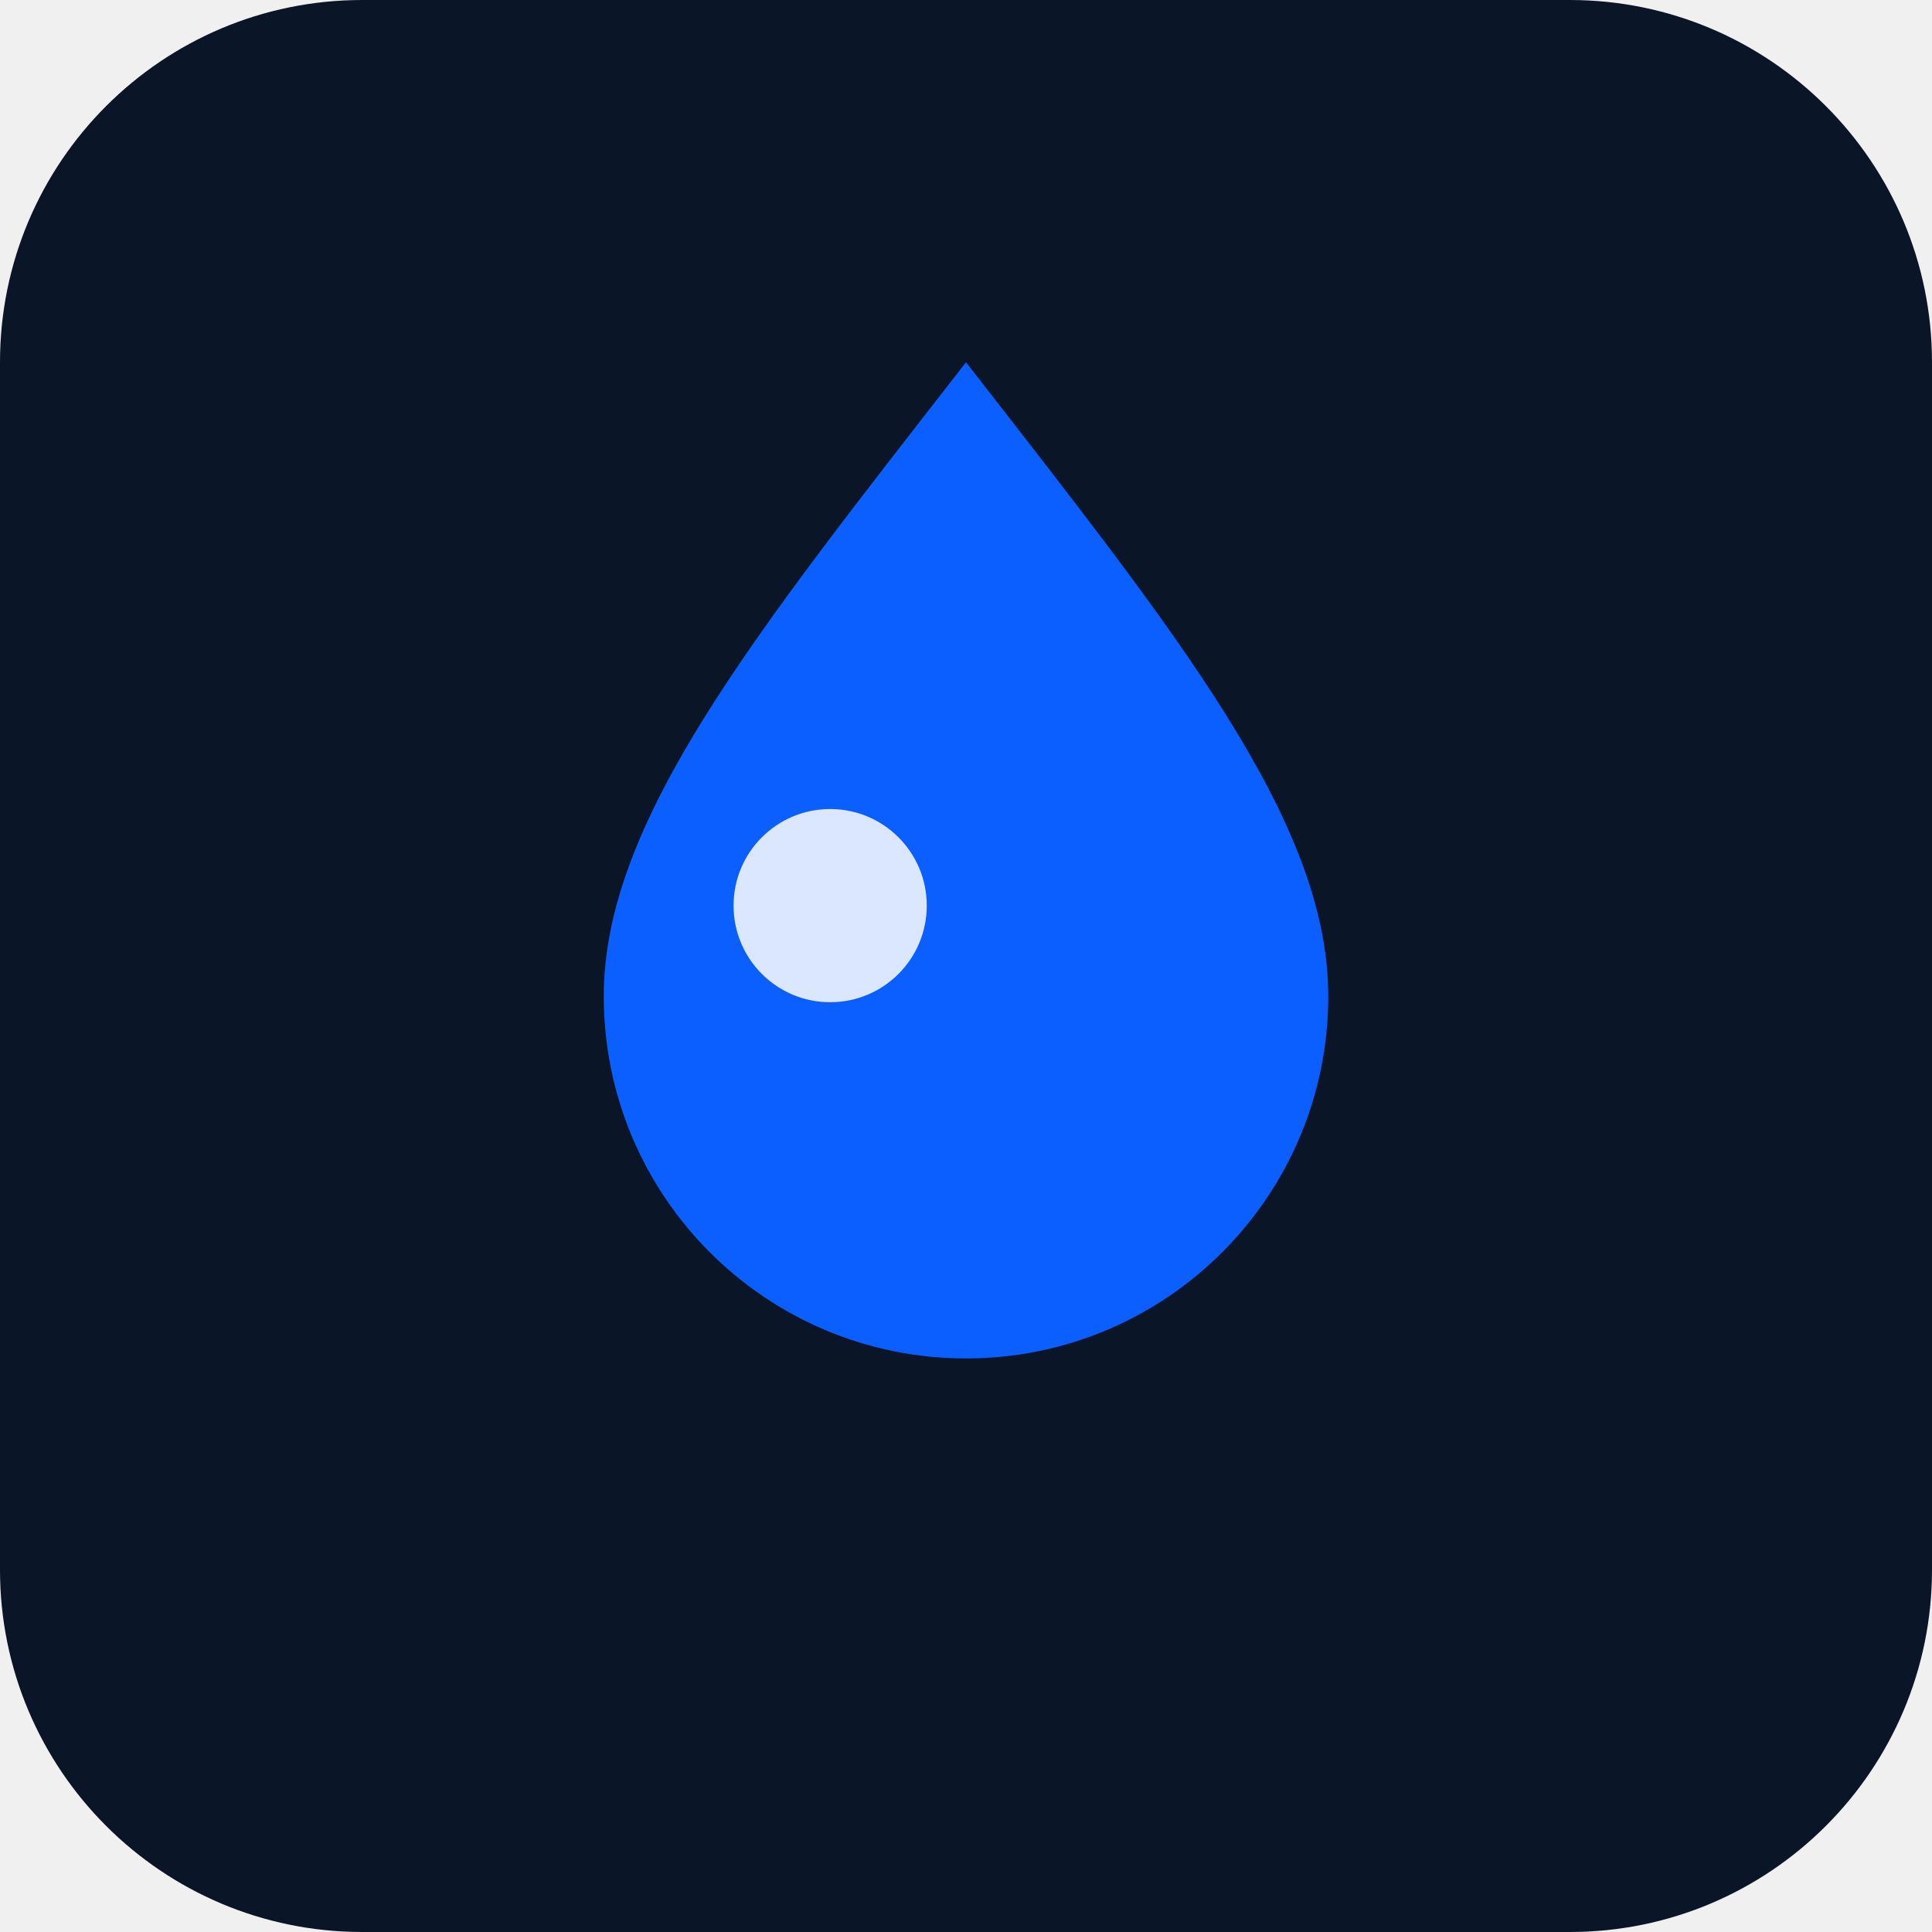
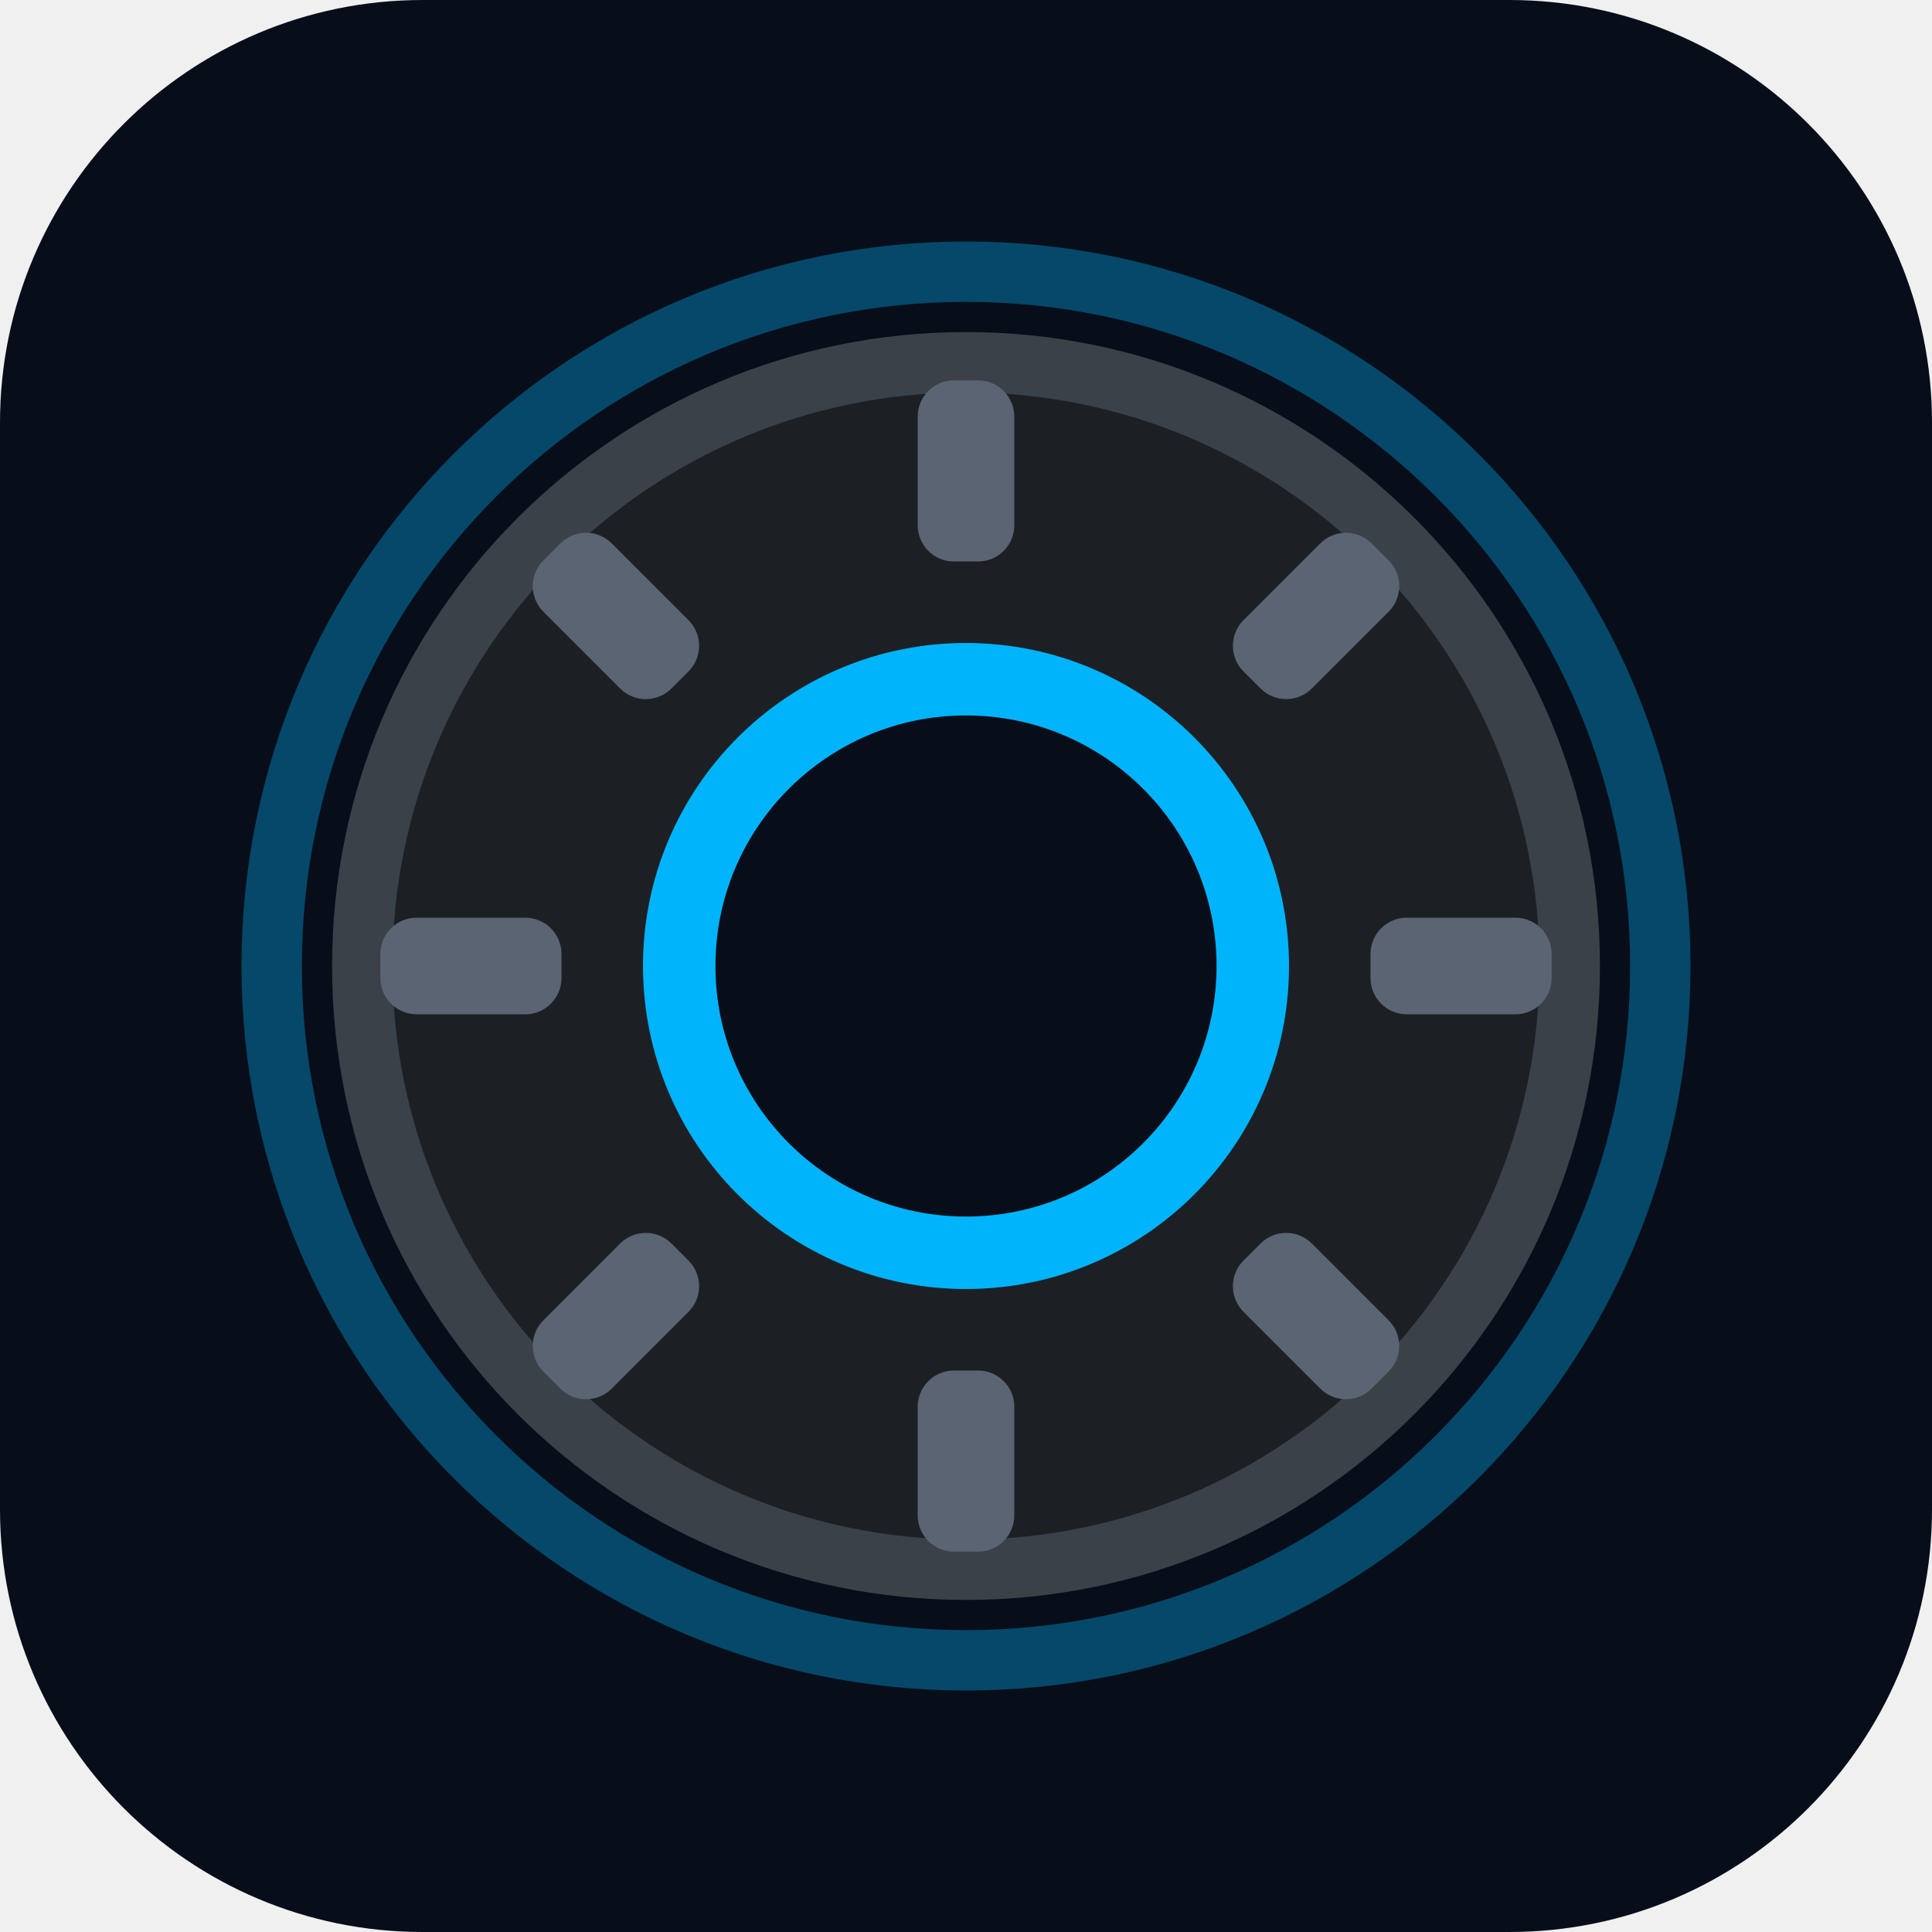
- <svg xmlns="http://www.w3.org/2000/svg" viewBox="0 0 64 64">
-   <rect width="64" height="64" rx="12" fill="#0A1628" />
-   <path d="M32 12c7 9 12 15.2 12 21a12 12 0 1 1-24 0c0-5.8 5-12 12-21z" fill="#0B5FFF" />
-   <circle cx="27.5" cy="30" r="3.2" fill="#fff" opacity=".85" />
+ <svg xmlns="http://www.w3.org/2000/svg" viewBox="0 0 64 64" role="img" aria-label="TireDrop">
+   <rect width="64" height="64" rx="14" fill="#070E1A" />
+   <circle cx="32" cy="32" r="23" fill="none" stroke="#00B4FC" stroke-width="2" opacity=".35" />
+   <circle cx="32" cy="32" r="20" fill="#1C2025" />
+   <circle cx="32" cy="32" r="20" fill="none" stroke="#3A4149" stroke-width="2" />
+   <g fill="#5A6472">
+     <rect x="30.4" y="12.6" width="3.2" height="6" rx="1.2" />
+     <rect x="30.4" y="12.6" width="3.2" height="6" rx="1.2" transform="rotate(45 32 32)" />
+     <rect x="30.4" y="12.6" width="3.2" height="6" rx="1.2" transform="rotate(90 32 32)" />
+     <rect x="30.4" y="12.6" width="3.2" height="6" rx="1.2" transform="rotate(135 32 32)" />
+     <rect x="30.4" y="12.6" width="3.2" height="6" rx="1.2" transform="rotate(180 32 32)" />
+     <rect x="30.4" y="12.6" width="3.2" height="6" rx="1.2" transform="rotate(225 32 32)" />
+     <rect x="30.4" y="12.6" width="3.2" height="6" rx="1.2" transform="rotate(270 32 32)" />
+     <rect x="30.4" y="12.6" width="3.2" height="6" rx="1.2" transform="rotate(315 32 32)" />
+   </g>
+   <circle cx="32" cy="32" r="9.5" fill="#070E1A" />
+   <circle cx="32" cy="32" r="9.5" fill="none" stroke="#00B4FC" stroke-width="2.4" />
</svg>
